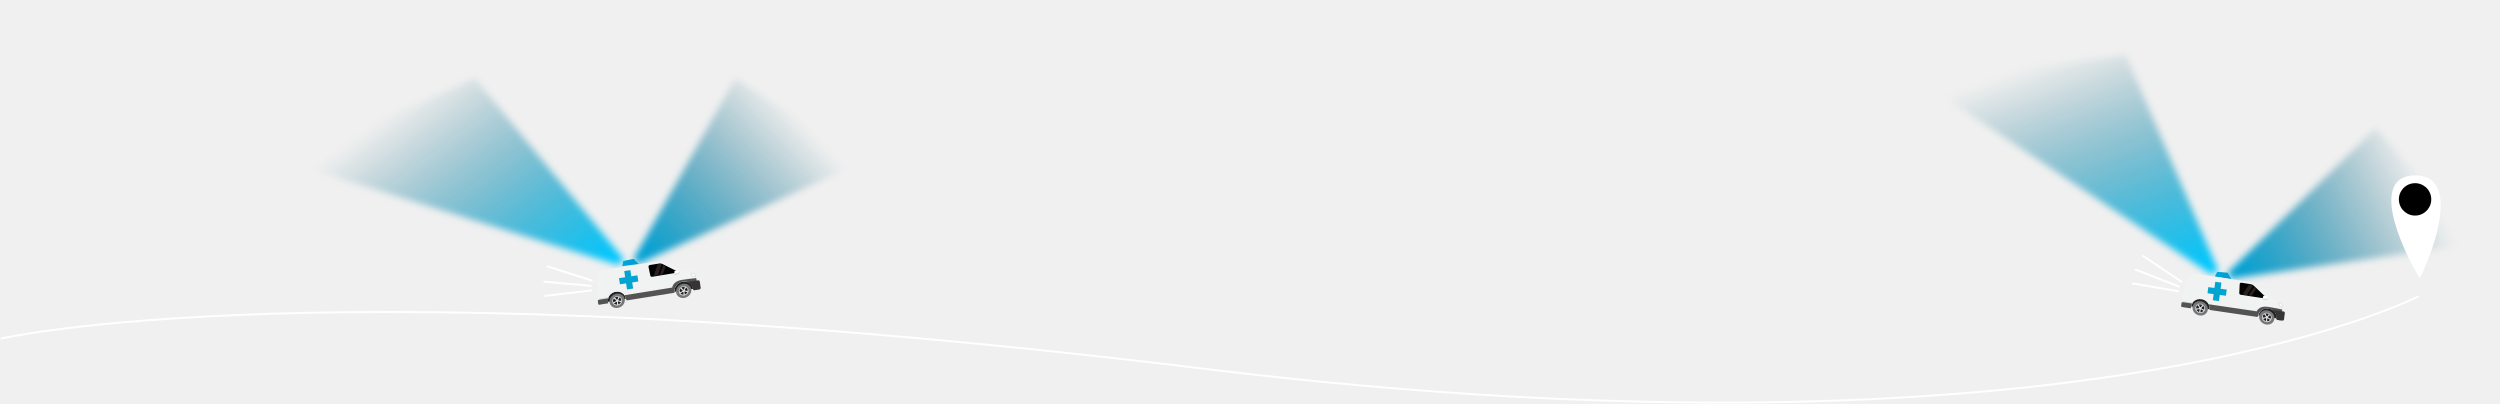
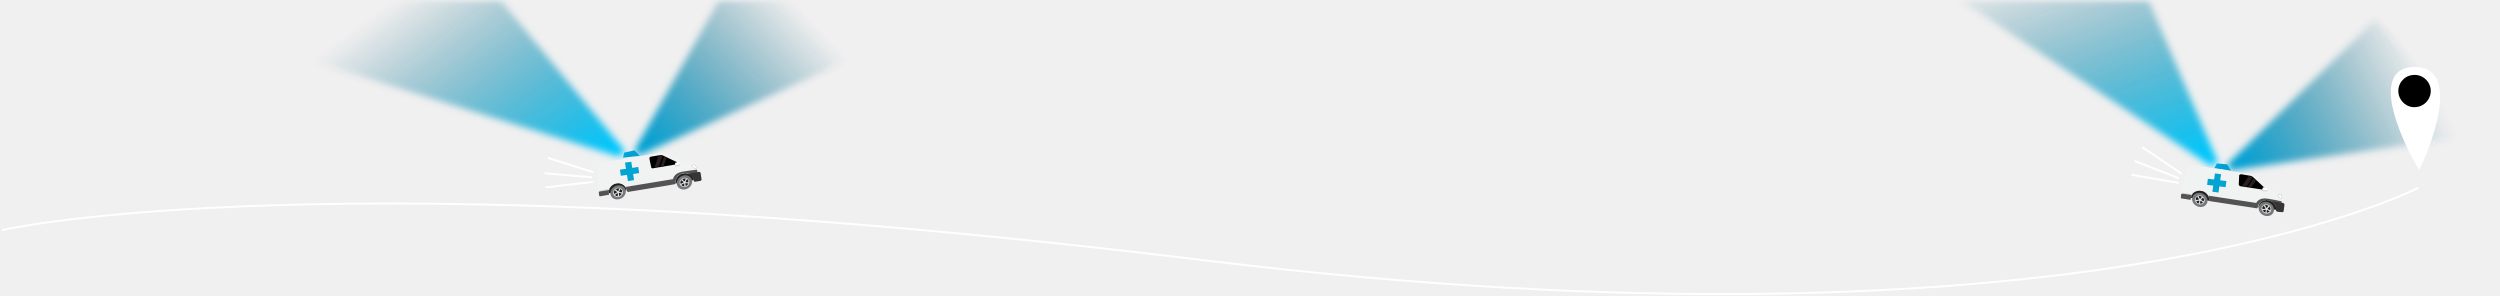
- <svg xmlns="http://www.w3.org/2000/svg" width="1269" height="205" viewBox="0 0 1269 205" fill="none">
-   <path d="M0.309 171.891C0.309 171.891 168.601 132.974 610.885 187.142C1053.17 241.311 1227.77 150.329 1227.77 150.329" stroke="white" />
-   <path d="M316.376 132.449L315.85 135.078L324.265 134.026L321.635 131.397L316.376 132.449Z" fill="#00A0D4" />
-   <g filter="url(#filter0_f_114_3992)">
-     <path d="M373.214 39.89L321.635 131.397L323.739 134.026L438.911 81.62L373.214 39.89Z" fill="url(#paint0_linear_114_3992)" />
-   </g>
-   <g filter="url(#filter1_f_114_3992)">
-     <path d="M241.037 39.89L316.902 131.908L313.808 134.552L144.406 81.853L241.037 39.89Z" fill="url(#paint1_linear_114_3992)" />
-   </g>
-   <path d="M313.409 147.989L311.842 148.247C310.288 148.764 309.106 150.001 308.667 151.479C308.602 151.7 308.553 151.926 308.522 152.155C308.521 152.157 308.521 152.159 308.521 152.161C308.511 152.233 308.503 152.305 308.497 152.378C308.497 152.383 308.496 152.389 308.496 152.395C308.49 152.462 308.487 152.531 308.484 152.599C308.484 152.609 308.483 152.62 308.483 152.63C308.481 152.694 308.481 152.758 308.483 152.823C308.483 152.837 308.482 152.852 308.483 152.866C308.484 152.928 308.488 152.99 308.492 153.052C308.494 153.069 308.494 153.086 308.495 153.103C308.498 153.139 308.503 153.175 308.507 153.21L317.919 151.663C317.559 149.5 315.639 147.982 313.409 147.989Z" fill="#231F20" />
-   <path d="M351.816 146.51C351.812 146.491 351.809 146.473 351.805 146.455C351.794 146.397 351.781 146.34 351.768 146.283C351.765 146.272 351.763 146.262 351.76 146.251C351.744 146.186 351.726 146.121 351.707 146.058C351.702 146.04 351.696 146.023 351.691 146.006C351.675 145.956 351.658 145.905 351.641 145.855C351.635 145.839 351.63 145.824 351.624 145.809C351.602 145.748 351.578 145.687 351.553 145.627C351.547 145.612 351.54 145.597 351.533 145.581C351.513 145.535 351.492 145.489 351.47 145.443C351.461 145.425 351.453 145.407 351.444 145.389C351.416 145.332 351.387 145.276 351.357 145.222C351.35 145.208 351.342 145.195 351.334 145.182C351.31 145.138 351.284 145.095 351.258 145.053C351.246 145.033 351.234 145.014 351.222 144.994C351.195 144.952 351.167 144.909 351.139 144.868C351.126 144.85 351.113 144.831 351.101 144.813C351.071 144.771 351.04 144.729 351.008 144.688C350.993 144.667 350.977 144.647 350.96 144.626C350.935 144.594 350.909 144.563 350.883 144.532C350.867 144.513 350.852 144.495 350.837 144.476C350.799 144.434 350.761 144.392 350.722 144.35C350.702 144.329 350.682 144.308 350.662 144.287C350.637 144.263 350.613 144.238 350.588 144.214C350.567 144.193 350.545 144.172 350.523 144.152C350.484 144.115 350.444 144.078 350.403 144.043C350.378 144.021 350.353 144.001 350.328 143.98C350.305 143.961 350.282 143.942 350.259 143.923C350.232 143.902 350.205 143.88 350.178 143.86C350.155 143.842 350.131 143.824 350.107 143.807C350.059 143.772 350.011 143.738 349.962 143.705C349.941 143.691 349.92 143.677 349.899 143.663C349.867 143.643 349.835 143.622 349.803 143.603C349.783 143.591 349.763 143.579 349.743 143.567C349.684 143.532 349.624 143.498 349.563 143.465C349.545 143.456 349.528 143.446 349.51 143.437C349.474 143.418 349.439 143.401 349.402 143.383C349.384 143.374 349.365 143.365 349.346 143.356C349.265 143.318 349.183 143.283 349.099 143.249C349.098 143.249 349.097 143.248 349.096 143.248C349.057 143.232 349.018 143.218 348.979 143.203C348.96 143.196 348.941 143.189 348.921 143.183C348.882 143.169 348.842 143.155 348.803 143.142C348.335 142.991 347.835 142.911 347.319 142.913L345.752 143.171C343.618 143.881 342.185 145.95 342.417 148.135L351.829 146.587C351.824 146.561 351.82 146.535 351.816 146.51Z" fill="#231F20" />
-   <path d="M350.425 137.226L345.8 136.828L337.167 132.894C336.212 132.459 335.125 132.321 334.054 132.499L305.918 137.171C304.295 137.441 303.082 138.81 303.094 140.361L303.158 149.251L303.55 152.31C303.282 152.354 303.092 152.595 303.126 152.847L303.319 154.277C303.353 154.529 303.597 154.697 303.865 154.653L308.353 153.908L308.347 153.86L308.386 153.853C308.336 153.671 308.295 153.483 308.269 153.29C307.941 150.845 309.784 148.506 312.378 148.075C314.972 147.644 317.35 149.283 317.679 151.727C317.679 151.729 317.679 151.731 317.68 151.733C317.721 152.043 318.015 152.254 318.344 152.2L341.936 148.282C342.261 148.228 342.484 147.935 342.442 147.629C342.441 147.625 342.44 147.62 342.44 147.615C342.111 145.171 343.954 142.831 346.548 142.401C349.142 141.97 351.52 143.608 351.849 146.053C351.849 146.057 351.85 146.062 351.851 146.067C351.891 146.373 352.181 146.58 352.505 146.527L354.178 146.249L353.32 139.871C353.128 138.44 351.941 137.356 350.425 137.226Z" fill="#F1F2F2" />
-   <path d="M329.179 135.498L330.113 139.913C330.199 140.318 330.6 140.575 331.033 140.503L342.792 138.535C343.399 138.433 343.56 137.658 343.029 137.392L336.3 134.025C335.798 133.754 335.206 133.658 334.621 133.753L329.894 134.52C329.413 134.598 329.084 135.048 329.179 135.498Z" fill="#010101" />
-   <path d="M304.19 154.652L308.696 153.896L308.689 153.847L308.729 153.841C308.678 153.656 308.638 153.466 308.612 153.27C308.501 152.438 308.636 151.618 308.963 150.879L303.806 151.745L303.874 152.276C303.605 152.321 303.415 152.565 303.449 152.821L303.642 154.27C303.676 154.526 303.921 154.697 304.19 154.652Z" fill="#D1D3D4" />
-   <path d="M313.545 154.698C312.387 154.895 311.33 154.158 311.184 153.051C311.039 151.945 311.859 150.888 313.018 150.691C314.176 150.494 315.233 151.231 315.378 152.338C315.524 153.444 314.703 154.501 313.545 154.698Z" fill="#231F20" />
-   <path d="M314.027 152.595C314.027 152.579 314.026 152.563 314.024 152.547C314.005 152.396 313.932 152.267 313.825 152.174L314.595 150.896C314.387 150.769 314.153 150.677 313.903 150.628L313.437 152.017C313.377 152.013 313.315 152.015 313.252 152.027C313.17 152.042 313.093 152.07 313.023 152.108L312.135 150.974C311.909 151.118 311.71 151.296 311.546 151.499L312.713 152.417C312.651 152.533 312.623 152.665 312.64 152.799C312.642 152.814 312.645 152.828 312.647 152.842L311.158 153.509C311.241 153.742 311.368 153.951 311.528 154.131L312.849 153.182C312.942 153.259 313.059 153.309 313.188 153.326L313.161 154.81C313.286 154.808 313.412 154.796 313.541 154.772C313.674 154.748 313.804 154.713 313.929 154.668L313.611 153.254C313.735 153.194 313.839 153.103 313.912 152.994L315.326 153.409C315.429 153.184 315.494 152.944 315.514 152.697L314.027 152.595Z" fill="#E6E7E8" />
-   <path d="M313.392 152.32C313.401 152.389 313.347 152.457 313.273 152.47C313.198 152.484 313.131 152.439 313.122 152.369C313.114 152.3 313.167 152.232 313.242 152.219C313.316 152.205 313.384 152.25 313.392 152.32Z" fill="#D1D3D4" />
-   <path d="M313.492 152.984C313.5 153.053 313.446 153.121 313.372 153.135C313.298 153.148 313.23 153.103 313.222 153.034C313.213 152.964 313.267 152.897 313.341 152.883C313.416 152.869 313.483 152.915 313.492 152.984Z" fill="#D1D3D4" />
-   <path d="M313.655 152.752C313.73 152.738 313.783 152.671 313.775 152.602C313.766 152.532 313.699 152.487 313.624 152.501C313.549 152.514 313.496 152.581 313.504 152.651C313.513 152.72 313.581 152.765 313.655 152.752Z" fill="#D1D3D4" />
-   <path d="M312.991 152.851C312.916 152.865 312.848 152.82 312.84 152.75C312.831 152.681 312.885 152.614 312.959 152.6C313.034 152.587 313.101 152.632 313.11 152.701C313.119 152.771 313.065 152.838 312.991 152.851Z" fill="#D1D3D4" />
-   <path d="M312.845 149.108C310.71 149.504 309.174 151.43 309.415 153.41C309.656 155.391 311.582 156.676 313.717 156.28C315.852 155.885 317.388 153.959 317.147 151.978C316.906 149.998 314.98 148.713 312.845 149.108ZM313.539 154.813C312.277 155.047 311.139 154.288 310.997 153.117C310.855 151.947 311.762 150.809 313.023 150.576C314.285 150.342 315.423 151.101 315.565 152.271C315.707 153.441 314.8 154.579 313.539 154.813Z" fill="#75787A" />
-   <path d="M312.971 150.336C311.608 150.568 310.641 151.812 310.813 153.114C310.984 154.417 312.228 155.285 313.591 155.053C314.954 154.821 315.921 153.577 315.749 152.274C315.578 150.972 314.334 150.104 312.971 150.336ZM313.545 154.698C312.387 154.895 311.33 154.158 311.184 153.051C311.039 151.945 311.859 150.888 313.018 150.691C314.176 150.494 315.233 151.231 315.378 152.338C315.524 153.444 314.703 154.501 313.545 154.698Z" fill="#D1D3D4" />
-   <path d="M347.296 149.645C346.138 149.842 345.081 149.105 344.936 147.999C344.79 146.892 345.611 145.835 346.769 145.638C347.927 145.441 348.984 146.178 349.13 147.285C349.275 148.391 348.454 149.448 347.296 149.645Z" fill="#231F20" />
-   <path d="M347.779 147.543C347.778 147.527 347.778 147.511 347.776 147.495C347.757 147.343 347.684 147.215 347.577 147.121L348.347 145.843C348.139 145.716 347.905 145.625 347.655 145.575L347.189 146.964C347.129 146.96 347.067 146.963 347.004 146.974C346.921 146.989 346.844 147.017 346.774 147.055L345.886 145.921C345.66 146.065 345.461 146.243 345.297 146.446L346.464 147.364C346.403 147.481 346.375 147.613 346.391 147.746C346.393 147.761 346.396 147.775 346.399 147.789L344.91 148.456C344.993 148.689 345.119 148.899 345.279 149.078L346.601 148.129C346.694 148.206 346.811 148.257 346.94 148.273L346.913 149.758C347.037 149.755 347.164 149.743 347.292 149.72C347.426 149.695 347.555 149.66 347.68 149.616L347.363 148.202C347.487 148.142 347.591 148.05 347.664 147.942L349.077 148.356C349.181 148.131 349.246 147.891 349.265 147.644L347.779 147.543Z" fill="#E6E7E8" />
-   <path d="M347.024 147.418C347.099 147.404 347.152 147.336 347.144 147.267C347.135 147.197 347.068 147.152 346.993 147.166C346.919 147.18 346.865 147.247 346.874 147.317C346.882 147.386 346.949 147.431 347.024 147.418Z" fill="#D1D3D4" />
-   <path d="M347.243 147.931C347.252 148.001 347.198 148.068 347.123 148.082C347.049 148.096 346.982 148.05 346.973 147.981C346.965 147.911 347.018 147.844 347.093 147.83C347.167 147.817 347.235 147.862 347.243 147.931Z" fill="#D1D3D4" />
-   <path d="M347.406 147.699C347.332 147.713 347.264 147.667 347.256 147.598C347.247 147.529 347.301 147.461 347.375 147.448C347.45 147.434 347.517 147.48 347.526 147.549C347.535 147.618 347.481 147.686 347.406 147.699Z" fill="#D1D3D4" />
-   <path d="M346.742 147.799C346.817 147.785 346.87 147.718 346.861 147.648C346.853 147.579 346.785 147.534 346.711 147.547C346.636 147.561 346.583 147.628 346.591 147.697C346.6 147.767 346.667 147.812 346.742 147.799Z" fill="#D1D3D4" />
-   <path d="M346.596 144.055C344.461 144.451 342.926 146.377 343.167 148.357C343.407 150.338 345.334 151.623 347.469 151.227C349.604 150.832 351.139 148.906 350.899 146.925C350.658 144.945 348.732 143.66 346.596 144.055ZM347.29 149.76C346.029 149.994 344.891 149.235 344.748 148.065C344.606 146.894 345.513 145.756 346.775 145.523C348.036 145.289 349.174 146.048 349.317 147.218C349.459 148.389 348.552 149.527 347.29 149.76Z" fill="#75787A" />
-   <path d="M346.722 145.283C345.359 145.515 344.393 146.759 344.564 148.062C344.736 149.364 345.98 150.232 347.343 150C348.706 149.768 349.672 148.524 349.501 147.221C349.33 145.919 348.086 145.051 346.722 145.283ZM347.296 149.645C346.138 149.842 345.081 149.105 344.936 147.999C344.79 146.892 345.611 145.835 346.769 145.638C347.927 145.441 348.984 146.178 349.13 147.285C349.275 148.391 348.454 149.448 347.296 149.645Z" fill="#D1D3D4" />
-   <path d="M316.873 149.881C317.375 150.461 317.717 151.176 317.828 151.98C317.828 151.982 317.828 151.984 317.829 151.986C317.87 152.29 318.163 152.498 318.491 152.445L341.986 148.666C342.309 148.614 342.53 148.327 342.488 148.027C342.487 148.023 342.487 148.018 342.486 148.014C342.154 145.618 343.986 143.33 346.569 142.915C349.152 142.499 351.524 144.11 351.856 146.507C351.857 146.511 351.857 146.516 351.858 146.52C351.898 146.82 352.188 147.025 352.511 146.973L354.177 146.705L353.409 141.163C351.681 141.329 348.797 141.639 345.98 142.092C341.549 142.805 341.212 145.965 341.212 145.965L323.545 148.807L316.873 149.881Z" fill="#545353" />
-   <path d="M352.484 147.336L355.014 146.928C355.424 146.862 355.711 146.485 355.656 146.087L355.213 142.897C355.158 142.498 354.781 142.228 354.371 142.294L348.751 143.2C350.349 143.731 351.578 145.094 351.821 146.848C351.822 146.85 351.822 146.852 351.822 146.854C351.866 147.17 352.158 147.388 352.484 147.336Z" fill="#363434" />
-   <path d="M303.877 152.209L303.883 152.25C303.615 152.293 303.428 152.538 303.464 152.797L303.668 154.264C303.704 154.523 303.95 154.699 304.218 154.656L308.701 153.937L308.694 153.888L308.734 153.881C308.681 153.694 308.639 153.501 308.612 153.303C308.522 152.659 308.576 152.024 308.749 151.428L303.877 152.209Z" fill="#545353" />
-   <path d="M343.716 139.351L342.516 139.554C342.364 139.58 342.232 139.468 342.242 139.32L342.342 137.778C342.35 137.665 342.439 137.569 342.555 137.549L343.458 137.396C344.21 137.269 344.878 137.603 344.949 138.142C345.02 138.682 344.468 139.223 343.716 139.351Z" fill="white" />
-   <path d="M343.646 138.775L342.452 138.976C342.389 138.987 342.329 138.973 342.281 138.943L342.257 139.324C342.247 139.469 342.378 139.58 342.529 139.554L343.723 139.354C344.471 139.228 345.021 138.693 344.95 138.16C344.937 138.06 344.902 137.966 344.85 137.882C344.729 138.302 344.253 138.673 343.646 138.775Z" fill="#D1D3D4" />
-   <path d="M353.175 140.391C353.069 139.633 352.704 138.966 352.17 138.474L350.512 138.742C350.512 138.742 351.232 140.763 352.903 140.67C353.009 140.664 353.112 140.657 353.21 140.648L353.175 140.391Z" fill="#D1D3D4" />
-   <path d="M352.881 140.387C351.827 140.436 351.192 139.477 350.928 138.96L352.065 138.777C352.499 139.214 352.786 139.779 352.881 140.387Z" fill="white" />
-   <path d="M335.909 134.144C335.524 133.994 335.097 133.949 334.673 134.019L333.823 134.159L331.809 140.017L334.019 139.641L335.909 134.144Z" fill="#28211F" />
-   <path d="M337.878 135.207L336.573 134.551L334.847 139.565L336.473 139.289L337.878 135.207Z" fill="#28211F" />
-   <line x1="277.609" y1="135.128" x2="300.749" y2="142.49" stroke="white" />
-   <line x1="275.926" y1="142.974" x2="300.114" y2="145.119" stroke="white" />
-   <line x1="276.382" y1="150.211" x2="300.501" y2="147.393" stroke="white" />
-   <rect x="316.856" y="137.602" width="3.145" height="9.434" transform="rotate(-8.64681 316.856 137.602)" fill="#02A4D1" />
-   <rect x="323.546" y="139.765" width="3.145" height="9.434" transform="rotate(81.3532 323.546 139.765)" fill="#02A4D1" />
-   <path d="M1125.46 137.964L1124.22 140.341L1132.59 141.687L1130.8 138.426L1125.46 137.964Z" fill="#00A0D4" />
-   <g filter="url(#filter2_f_114_3992)">
-     <path d="M1205.93 65.013L1130.8 138.426L1132.08 141.54L1257.32 123.462L1205.93 65.013Z" fill="url(#paint2_linear_114_3992)" />
-   </g>
-   <g filter="url(#filter3_f_114_3992)">
-     <path d="M1079.03 28.019L1126.11 137.593L1122.4 139.265L974.52 41.259L1079.03 28.019Z" fill="url(#paint3_linear_114_3992)" />
-   </g>
-   <path d="M1118.2 152.064L1116.63 151.828C1115.01 151.846 1113.56 152.671 1112.76 153.957C1112.64 154.148 1112.54 154.35 1112.45 154.561C1112.45 154.563 1112.45 154.565 1112.45 154.567C1112.42 154.633 1112.4 154.7 1112.37 154.768C1112.37 154.773 1112.37 154.778 1112.37 154.784C1112.34 154.847 1112.32 154.912 1112.3 154.977C1112.3 154.987 1112.3 154.996 1112.29 155.006C1112.28 155.067 1112.26 155.129 1112.24 155.191C1112.24 155.206 1112.24 155.219 1112.23 155.233C1112.22 155.293 1112.21 155.354 1112.2 155.415C1112.19 155.431 1112.19 155.448 1112.19 155.465C1112.18 155.5 1112.17 155.536 1112.17 155.572L1121.59 156.987C1121.8 154.796 1120.34 152.745 1118.2 152.064Z" fill="#231F20" />
-   <path d="M1155.58 161.526C1155.58 161.507 1155.58 161.489 1155.58 161.47C1155.58 161.411 1155.59 161.352 1155.59 161.294C1155.59 161.282 1155.59 161.271 1155.59 161.26C1155.59 161.193 1155.59 161.125 1155.59 161.058C1155.59 161.04 1155.59 161.022 1155.58 161.004C1155.58 160.95 1155.58 160.896 1155.57 160.843C1155.57 160.826 1155.57 160.809 1155.57 160.793C1155.56 160.727 1155.56 160.662 1155.55 160.597C1155.55 160.58 1155.54 160.563 1155.54 160.546C1155.53 160.495 1155.52 160.445 1155.52 160.394C1155.51 160.374 1155.51 160.354 1155.5 160.334C1155.49 160.271 1155.48 160.208 1155.46 160.146C1155.46 160.131 1155.46 160.116 1155.45 160.101C1155.44 160.052 1155.43 160.002 1155.41 159.954C1155.4 159.931 1155.4 159.909 1155.39 159.886C1155.38 159.837 1155.36 159.788 1155.34 159.739C1155.34 159.717 1155.33 159.696 1155.32 159.674C1155.3 159.625 1155.28 159.575 1155.26 159.526C1155.25 159.501 1155.24 159.476 1155.23 159.452C1155.22 159.413 1155.2 159.375 1155.18 159.337C1155.17 159.314 1155.16 159.292 1155.15 159.269C1155.13 159.217 1155.1 159.165 1155.08 159.113C1155.06 159.086 1155.05 159.06 1155.03 159.034C1155.02 159.003 1155 158.972 1154.98 158.941C1154.97 158.914 1154.95 158.887 1154.93 158.86C1154.91 158.813 1154.88 158.765 1154.85 158.718C1154.83 158.69 1154.81 158.663 1154.79 158.635C1154.77 158.61 1154.76 158.584 1154.74 158.559C1154.72 158.53 1154.7 158.502 1154.68 158.473C1154.66 158.449 1154.64 158.425 1154.62 158.401C1154.59 158.353 1154.55 158.305 1154.51 158.258C1154.49 158.238 1154.48 158.218 1154.46 158.198C1154.43 158.169 1154.41 158.139 1154.38 158.111C1154.37 158.093 1154.35 158.075 1154.33 158.058C1154.29 158.006 1154.24 157.954 1154.19 157.904C1154.17 157.889 1154.16 157.875 1154.14 157.861C1154.11 157.832 1154.08 157.804 1154.05 157.776C1154.04 157.761 1154.02 157.747 1154.01 157.733C1153.94 157.671 1153.87 157.611 1153.8 157.554C1153.8 157.553 1153.8 157.552 1153.79 157.551C1153.76 157.525 1153.73 157.498 1153.69 157.472C1153.68 157.46 1153.66 157.447 1153.64 157.435C1153.61 157.409 1153.57 157.384 1153.54 157.359C1153.13 157.07 1152.67 156.839 1152.17 156.681L1150.6 156.446C1148.38 156.471 1146.48 158.018 1146.14 160.19L1155.57 161.605C1155.57 161.578 1155.57 161.552 1155.58 161.526Z" fill="#231F20" />
-   <path d="M1156.66 152.796L1152.32 150.971L1145.02 144.495C1144.21 143.779 1143.21 143.307 1142.13 143.144L1113.96 138.868C1112.33 138.621 1110.82 139.561 1110.45 141.056L1108.28 149.628L1107.89 152.693C1107.62 152.652 1107.38 152.825 1107.35 153.078L1107.17 154.513C1107.14 154.766 1107.33 155.005 1107.6 155.045L1112.1 155.728L1112.1 155.68L1112.14 155.686C1112.14 155.495 1112.15 155.302 1112.17 155.108C1112.47 152.653 1114.82 150.977 1117.42 151.372C1120.02 151.766 1121.89 154.083 1121.59 156.538C1121.59 156.54 1121.59 156.542 1121.59 156.544C1121.55 156.855 1121.78 157.149 1122.11 157.199L1145.74 160.785C1146.06 160.835 1146.35 160.622 1146.39 160.315C1146.39 160.31 1146.39 160.306 1146.39 160.301C1146.69 157.847 1149.04 156.171 1151.64 156.565C1154.24 156.96 1156.11 159.277 1155.81 161.731C1155.81 161.736 1155.81 161.741 1155.81 161.745C1155.77 162.052 1156 162.343 1156.32 162.392L1158 162.646L1158.77 156.243C1158.95 154.806 1158.08 153.393 1156.66 152.796Z" fill="#F1F2F2" />
-   <path d="M1136.87 144.231L1136.66 148.771C1136.64 149.187 1136.96 149.561 1137.4 149.627L1149.17 151.428C1149.78 151.521 1150.13 150.825 1149.68 150.403L1144.07 145.051C1143.65 144.633 1143.11 144.354 1142.52 144.262L1137.8 143.515C1137.31 143.439 1136.89 143.769 1136.87 144.231Z" fill="#010101" />
-   <path d="M1107.6 155.797L1112.11 156.489L1112.12 156.44L1112.16 156.446C1112.16 156.252 1112.16 156.057 1112.19 155.86C1112.29 155.025 1112.62 154.28 1113.12 153.672L1107.96 152.88L1107.89 153.412C1107.62 153.371 1107.38 153.545 1107.35 153.802L1107.17 155.257C1107.14 155.514 1107.33 155.755 1107.6 155.797Z" fill="#D1D3D4" />
-   <path d="M1116.58 158.544C1115.42 158.364 1114.59 157.318 1114.72 156.208C1114.85 155.098 1115.9 154.344 1117.06 154.524C1118.22 154.704 1119.05 155.75 1118.92 156.861C1118.79 157.971 1117.74 158.725 1116.58 158.544Z" fill="#231F20" />
-   <path d="M1117.55 156.694C1117.56 156.678 1117.56 156.662 1117.56 156.646C1117.58 156.495 1117.54 156.346 1117.46 156.22L1118.49 155.255C1118.32 155.062 1118.11 154.895 1117.89 154.761L1117.12 155.936C1117.06 155.912 1117 155.893 1116.94 155.882C1116.86 155.868 1116.78 155.869 1116.7 155.882L1116.11 154.488C1115.86 154.55 1115.63 154.653 1115.43 154.791L1116.33 156.072C1116.25 156.163 1116.19 156.28 1116.18 156.414C1116.17 156.429 1116.17 156.444 1116.17 156.458L1114.59 156.589C1114.62 156.841 1114.69 157.086 1114.8 157.313L1116.29 156.854C1116.36 156.96 1116.46 157.048 1116.58 157.108L1116.21 158.525C1116.33 158.565 1116.46 158.597 1116.59 158.618C1116.72 158.641 1116.85 158.651 1116.98 158.651L1117 157.184C1117.14 157.169 1117.26 157.117 1117.35 157.038L1118.61 157.92C1118.76 157.739 1118.88 157.53 1118.95 157.3L1117.55 156.694Z" fill="#E6E7E8" />
-   <path d="M1117.03 156.215C1117.02 156.284 1116.95 156.33 1116.88 156.318C1116.81 156.305 1116.75 156.238 1116.76 156.169C1116.77 156.099 1116.83 156.053 1116.91 156.066C1116.98 156.078 1117.04 156.145 1117.03 156.215Z" fill="#D1D3D4" />
-   <path d="M1116.94 156.88C1116.93 156.95 1116.86 156.996 1116.79 156.983C1116.72 156.971 1116.66 156.904 1116.67 156.834C1116.68 156.765 1116.74 156.719 1116.82 156.731C1116.89 156.744 1116.95 156.811 1116.94 156.88Z" fill="#D1D3D4" />
-   <path d="M1117.17 156.695C1117.24 156.708 1117.31 156.661 1117.32 156.592C1117.32 156.522 1117.27 156.456 1117.2 156.443C1117.12 156.431 1117.05 156.477 1117.05 156.546C1117.04 156.616 1117.09 156.683 1117.17 156.695Z" fill="#D1D3D4" />
-   <path d="M1116.5 156.605C1116.43 156.592 1116.37 156.526 1116.38 156.456C1116.39 156.387 1116.46 156.341 1116.53 156.353C1116.6 156.366 1116.66 156.432 1116.65 156.502C1116.64 156.571 1116.58 156.618 1116.5 156.605Z" fill="#D1D3D4" />
-   <path d="M1117.21 152.939C1115.07 152.572 1113.17 153.885 1112.95 155.871C1112.73 157.856 1114.29 159.763 1116.43 160.129C1118.57 160.496 1120.47 159.183 1120.69 157.198C1120.9 155.212 1119.35 153.306 1117.21 152.939ZM1116.59 158.658C1115.33 158.442 1114.41 157.315 1114.53 156.142C1114.66 154.969 1115.79 154.194 1117.05 154.41C1118.31 154.627 1119.23 155.753 1119.1 156.926C1118.98 158.099 1117.85 158.875 1116.59 158.658Z" fill="#75787A" />
-   <path d="M1117.1 154.168C1115.74 153.956 1114.5 154.843 1114.35 156.15C1114.19 157.457 1115.17 158.688 1116.54 158.9C1117.9 159.112 1119.13 158.225 1119.29 156.918C1119.44 155.612 1118.46 154.38 1117.1 154.168ZM1116.58 158.544C1115.42 158.364 1114.59 157.318 1114.72 156.208C1114.85 155.098 1115.9 154.344 1117.06 154.524C1118.22 154.704 1119.05 155.75 1118.92 156.861C1118.79 157.971 1117.74 158.725 1116.58 158.544Z" fill="#D1D3D4" />
-   <path d="M1150.4 163.14C1149.24 162.96 1148.41 161.913 1148.54 160.803C1148.67 159.693 1149.72 158.939 1150.87 159.119C1152.03 159.3 1152.87 160.346 1152.73 161.456C1152.6 162.566 1151.56 163.32 1150.4 163.14Z" fill="#231F20" />
-   <path d="M1151.37 161.289C1151.37 161.274 1151.38 161.258 1151.38 161.242C1151.39 161.09 1151.35 160.941 1151.27 160.815L1152.3 159.851C1152.13 159.658 1151.93 159.49 1151.7 159.356L1150.94 160.532C1150.88 160.507 1150.82 160.488 1150.76 160.478C1150.67 160.464 1150.59 160.465 1150.52 160.477L1149.93 159.084C1149.68 159.145 1149.45 159.248 1149.24 159.387L1150.15 160.668C1150.06 160.759 1150.01 160.876 1149.99 161.01C1149.99 161.024 1149.99 161.039 1149.99 161.054L1148.41 161.184C1148.43 161.437 1148.51 161.681 1148.62 161.909L1150.11 161.449C1150.18 161.555 1150.28 161.644 1150.4 161.703L1150.03 163.12C1150.15 163.16 1150.27 163.192 1150.4 163.214C1150.54 163.236 1150.67 163.246 1150.8 163.247L1150.82 161.78C1150.95 161.765 1151.07 161.713 1151.17 161.633L1152.43 162.515C1152.58 162.334 1152.7 162.126 1152.77 161.895L1151.37 161.289Z" fill="#E6E7E8" />
-   <path d="M1150.7 160.913C1150.77 160.926 1150.84 160.88 1150.85 160.81C1150.85 160.741 1150.8 160.674 1150.72 160.661C1150.65 160.649 1150.58 160.695 1150.58 160.764C1150.57 160.834 1150.62 160.901 1150.7 160.913Z" fill="#D1D3D4" />
-   <path d="M1150.76 161.476C1150.75 161.546 1150.68 161.592 1150.61 161.579C1150.53 161.566 1150.48 161.499 1150.48 161.43C1150.49 161.36 1150.56 161.314 1150.63 161.327C1150.71 161.34 1150.76 161.406 1150.76 161.476Z" fill="#D1D3D4" />
-   <path d="M1150.98 161.291C1150.91 161.278 1150.86 161.212 1150.86 161.142C1150.87 161.073 1150.94 161.026 1151.01 161.039C1151.09 161.051 1151.14 161.118 1151.13 161.187C1151.13 161.257 1151.06 161.303 1150.98 161.291Z" fill="#D1D3D4" />
-   <path d="M1150.32 161.2C1150.39 161.213 1150.46 161.167 1150.47 161.097C1150.48 161.028 1150.42 160.961 1150.35 160.948C1150.27 160.936 1150.21 160.982 1150.2 161.052C1150.19 161.121 1150.24 161.188 1150.32 161.2Z" fill="#D1D3D4" />
-   <path d="M1151.03 157.534C1148.89 157.168 1146.98 158.48 1146.77 160.466C1146.55 162.452 1148.11 164.358 1150.25 164.725C1152.38 165.091 1154.29 163.779 1154.5 161.793C1154.72 159.808 1153.16 157.901 1151.03 157.534ZM1150.41 163.254C1149.14 163.037 1148.22 161.911 1148.35 160.738C1148.48 159.565 1149.6 158.789 1150.87 159.006C1152.13 159.222 1153.05 160.349 1152.92 161.522C1152.79 162.695 1151.67 163.47 1150.41 163.254Z" fill="#75787A" />
-   <path d="M1150.92 158.763C1149.55 158.551 1148.32 159.439 1148.17 160.745C1148.01 162.052 1148.99 163.284 1150.35 163.496C1151.72 163.708 1152.95 162.821 1153.11 161.514C1153.26 160.207 1152.28 158.976 1150.92 158.763ZM1150.4 163.14C1149.24 162.96 1148.41 161.914 1148.54 160.803C1148.67 159.693 1149.72 158.939 1150.87 159.12C1152.03 159.3 1152.87 160.346 1152.73 161.456C1152.6 162.566 1151.56 163.32 1150.4 163.14Z" fill="#D1D3D4" />
-   <path d="M1121.12 154.438C1121.45 155.148 1121.59 155.939 1121.49 156.745C1121.49 156.747 1121.49 156.749 1121.49 156.751C1121.45 157.056 1121.68 157.344 1122.01 157.392L1145.55 160.85C1145.87 160.897 1146.16 160.689 1146.19 160.388C1146.19 160.383 1146.19 160.379 1146.19 160.374C1146.49 157.97 1148.84 156.323 1151.43 156.703C1154.02 157.083 1155.88 159.349 1155.58 161.753C1155.58 161.758 1155.58 161.762 1155.58 161.767C1155.54 162.067 1155.76 162.351 1156.09 162.399L1157.76 162.644L1158.45 157.084C1156.75 156.722 1153.9 156.149 1151.08 155.735C1146.64 155.083 1145.5 158.02 1145.5 158.02L1127.8 155.42L1121.12 154.438Z" fill="#545353" />
-   <path d="M1156 162.37L1158.54 162.742C1158.95 162.802 1159.32 162.526 1159.37 162.126L1159.77 158.927C1159.82 158.527 1159.53 158.153 1159.12 158.093L1153.49 157.268C1154.89 158.261 1155.71 159.942 1155.49 161.701C1155.49 161.703 1155.49 161.705 1155.49 161.707C1155.45 162.025 1155.68 162.322 1156 162.37Z" fill="#363434" />
-   <path d="M1107.91 153.386L1107.9 153.427C1107.64 153.388 1107.39 153.567 1107.36 153.827L1107.17 155.3C1107.14 155.559 1107.33 155.802 1107.6 155.841L1112.09 156.497L1112.1 156.448L1112.14 156.454C1112.13 156.257 1112.14 156.06 1112.17 155.86C1112.25 155.214 1112.47 154.62 1112.79 154.098L1107.91 153.386Z" fill="#545353" />
-   <path d="M1149.8 152.25L1148.6 152.064C1148.45 152.04 1148.35 151.89 1148.4 151.752L1148.87 150.3C1148.91 150.194 1149.02 150.131 1149.13 150.149L1150.04 150.289C1150.79 150.405 1151.35 150.939 1151.28 151.481C1151.22 152.022 1150.56 152.367 1149.8 152.25Z" fill="white" />
-   <path d="M1149.87 151.672L1148.67 151.488C1148.61 151.478 1148.55 151.446 1148.52 151.402L1148.4 151.76C1148.35 151.897 1148.45 152.045 1148.6 152.068L1149.8 152.252C1150.55 152.368 1151.21 152.027 1151.27 151.492C1151.28 151.391 1151.27 151.29 1151.24 151.193C1151.02 151.559 1150.47 151.765 1149.87 151.672Z" fill="#D1D3D4" />
-   <path d="M1158.58 155.917C1158.67 155.157 1158.49 154.406 1158.11 153.772L1156.45 153.529C1156.45 153.529 1156.62 155.689 1158.24 156.104C1158.35 156.13 1158.45 156.154 1158.54 156.175L1158.58 155.917Z" fill="#D1D3D4" />
-   <path d="M1158.29 155.824C1157.27 155.554 1156.91 154.44 1156.79 153.864L1157.93 154.031C1158.23 154.582 1158.36 155.212 1158.29 155.824Z" fill="white" />
-   <path d="M1143.64 145.136C1143.3 144.87 1142.9 144.69 1142.48 144.622L1141.63 144.486L1138.26 149.473L1140.48 149.817L1143.64 145.136Z" fill="#28211F" />
-   <path d="M1145.26 146.69L1144.17 145.643L1141.29 149.911L1142.92 150.164L1145.26 146.69Z" fill="#28211F" />
-   <line x1="1087.49" y1="129.686" x2="1107.64" y2="143.231" stroke="white" />
-   <line x1="1083.68" y1="136.747" x2="1106.3" y2="145.577" stroke="white" />
-   <line x1="1082.09" y1="143.823" x2="1106.03" y2="147.868" stroke="white" />
-   <rect x="1124.47" y="143.045" width="3.145" height="9.434" transform="rotate(7.60642 1124.47 143.045)" fill="#02A4D1" />
-   <rect x="1130.29" y="146.995" width="3.145" height="9.434" transform="rotate(97.6064 1130.29 146.995)" fill="#02A4D1" />
-   <path d="M1228.22 140.228C1218.32 123.459 1203.97 89.839 1225.71 89.512C1247.44 89.185 1236.44 123.186 1228.22 140.228Z" fill="white" stroke="white" />
-   <circle cx="1225.89" cy="101.204" r="8.222" transform="rotate(-5.92532 1225.89 101.204)" fill="black" />
+ <svg xmlns="http://www.w3.org/2000/svg" version="1.2" viewBox="0 0 1270 150" width="1270" height="150">
  <defs>
-     <filter id="filter0_f_114_3992" x="317.635" y="35.89" width="125.276" height="102.136" filterUnits="userSpaceOnUse" color-interpolation-filters="sRGB">
-       <feFlood flood-opacity="0" result="BackgroundImageFix" />
-       <feBlend mode="normal" in="SourceGraphic" in2="BackgroundImageFix" result="shape" />
-       <feGaussianBlur stdDeviation="2" result="effect1_foregroundBlur_114_3992" />
+     <filter x="-50%" y="-50%" width="200%" height="200%" id="f1">
+       <feGaussianBlur stdDeviation="2" />
    </filter>
-     <filter id="filter1_f_114_3992" x="140.406" y="35.89" width="180.496" height="102.662" filterUnits="userSpaceOnUse" color-interpolation-filters="sRGB">
-       <feFlood flood-opacity="0" result="BackgroundImageFix" />
-       <feBlend mode="normal" in="SourceGraphic" in2="BackgroundImageFix" result="shape" />
-       <feGaussianBlur stdDeviation="2" result="effect1_foregroundBlur_114_3992" />
-     </filter>
-     <filter id="filter2_f_114_3992" x="1126.8" y="61.013" width="134.521" height="84.527" filterUnits="userSpaceOnUse" color-interpolation-filters="sRGB">
-       <feFlood flood-opacity="0" result="BackgroundImageFix" />
-       <feBlend mode="normal" in="SourceGraphic" in2="BackgroundImageFix" result="shape" />
-       <feGaussianBlur stdDeviation="2" result="effect1_foregroundBlur_114_3992" />
-     </filter>
-     <filter id="filter3_f_114_3992" x="970.52" y="24.019" width="159.592" height="119.246" filterUnits="userSpaceOnUse" color-interpolation-filters="sRGB">
-       <feFlood flood-opacity="0" result="BackgroundImageFix" />
-       <feBlend mode="normal" in="SourceGraphic" in2="BackgroundImageFix" result="shape" />
-       <feGaussianBlur stdDeviation="2" result="effect1_foregroundBlur_114_3992" />
-     </filter>
-     <linearGradient id="paint0_linear_114_3992" x1="322.179" y1="133.501" x2="407.987" y2="54.183" gradientUnits="userSpaceOnUse">
-       <stop offset="0.046" stop-color="#00A1D4" />
-       <stop offset="0.952" stop-color="#00546E" stop-opacity="0" />
+     <linearGradient id="g1" x2="1" gradientUnits="userSpaceOnUse" gradientTransform="matrix(85.808,-79.317,49.669,53.734,322.87,78.527)">
+       <stop offset=".046" stop-color="#00a1d4" stop-opacity="1" />
+       <stop offset=".952" stop-color="#00546e" stop-opacity="0" />
    </linearGradient>
-     <linearGradient id="paint1_linear_114_3992" x1="316.103" y1="134.024" x2="233.341" y2="22.127" gradientUnits="userSpaceOnUse">
-       <stop offset="0.046" stop-color="#03C7FD" />
-       <stop offset="0.952" stop-color="#00546E" stop-opacity="0" />
+     <linearGradient id="g2" x2="1" gradientUnits="userSpaceOnUse" gradientTransform="matrix(-82.762,-111.897,85.166,-62.991,316.794,79.05)">
+       <stop offset=".046" stop-color="#03c7fd" stop-opacity="1" />
+       <stop offset=".952" stop-color="#00546e" stop-opacity="0" />
    </linearGradient>
-     <linearGradient id="paint2_linear_114_3992" x1="1130.73" y1="140.598" x2="1235.31" y2="88.467" gradientUnits="userSpaceOnUse">
-       <stop offset="0.046" stop-color="#00A1D4" />
-       <stop offset="0.952" stop-color="#00546E" stop-opacity="0" />
+     <linearGradient id="g3" x2="1" gradientUnits="userSpaceOnUse" gradientTransform="matrix(104.58,-52.131,32.644,65.487,1131.42,85.625)">
+       <stop offset=".046" stop-color="#00a1d4" stop-opacity="1" />
+       <stop offset=".952" stop-color="#00546e" stop-opacity="0" />
    </linearGradient>
-     <linearGradient id="paint3_linear_114_3992" x1="1124.75" y1="139.4" x2="1076.62" y2="8.811" gradientUnits="userSpaceOnUse">
-       <stop offset="0.046" stop-color="#03C7FD" />
-       <stop offset="0.952" stop-color="#00546E" stop-opacity="0" />
+     <linearGradient id="g4" x2="1" gradientUnits="userSpaceOnUse" gradientTransform="matrix(-48.13,-130.588,99.399,-36.635,1125.44,84.426)">
+       <stop offset=".046" stop-color="#03c7fd" stop-opacity="1" />
+       <stop offset=".952" stop-color="#00546e" stop-opacity="0" />
    </linearGradient>
  </defs>
+   <style>
+ 		.s0 { fill: none;stroke: #ffffff } 
+ 		.s1 { fill: #00a0d4 } 
+ 		.s2 { filter: url(#f1);fill: url(#g1) } 
+ 		.s3 { filter: url(#f1);fill: url(#g2) } 
+ 		.s4 { fill: #231f20 } 
+ 		.s5 { fill: #f1f2f2 } 
+ 		.s6 { fill: #010101 } 
+ 		.s7 { fill: #d1d3d4 } 
+ 		.s8 { fill: #e6e7e8 } 
+ 		.s9 { fill: #75787a } 
+ 		.s10 { fill: #545353 } 
+ 		.s11 { fill: #363434 } 
+ 		.s12 { fill: #ffffff } 
+ 		.s13 { fill: #28211f } 
+ 		.s14 { fill: #02a4d1 } 
+ 		.s15 { filter: url(#f1);fill: url(#g3) } 
+ 		.s16 { filter: url(#f1);fill: url(#g4) } 
+ 		.s17 { fill: #ffffff;stroke: #ffffff } 
+ 		.s18 { fill: #000000 } 
+ 	</style>
+   <path class="s0" d="m1 116.9c0 0 168.3-38.9 610.6 15.3 442.3 54.1 616.9-36.8 616.9-36.8" />
+   <path class="s1" d="m317.1 77.5l-0.6 2.6 8.5-1-2.7-2.7z" />
+   <g>
+     <path class="s2" d="m373.9-15.1l-51.6 91.5 2.1 2.7 115.2-52.5z" />
+   </g>
+   <g>
+     <path class="s3" d="m241.7-15.1l75.9 92-3.1 2.7-169.4-52.7z" />
+   </g>
+   <path class="s4" d="m314.1 93l-1.6 0.3c-1.5 0.5-2.7 1.8-3.2 3.2q-0.1 0.4-0.1 0.7 0 0 0 0 0 0.1 0 0.2 0 0 0 0 0 0.1 0 0.2-0.1 0.1-0.1 0.1 0 0.1 0 0.2 0 0 0 0 0 0.1 0.1 0.2 0 0 0 0 0 0.1 0 0.1l9.4-1.6c-0.3-2.1-2.2-3.6-4.5-3.6z" />
+   <path class="s4" d="m352.5 91.5q0-0.1 0-0.1 0-0.1 0-0.1 0-0.1 0-0.1-0.1-0.1-0.1-0.2 0 0 0 0 0-0.1-0.1-0.2 0 0 0 0 0-0.1 0-0.2-0.1 0-0.1 0 0-0.1 0-0.2 0 0-0.1 0 0-0.1 0-0.2-0.1 0-0.1 0 0-0.1 0-0.2-0.1 0-0.1 0 0-0.1-0.1-0.1 0-0.1 0-0.1 0-0.1-0.1-0.1 0 0 0-0.1-0.1 0-0.1-0.1 0 0-0.1 0 0-0.1-0.1-0.1 0-0.1 0-0.1-0.1 0-0.1-0.1 0 0-0.1 0 0-0.1-0.1-0.1 0-0.1-0.1-0.1 0 0 0-0.1-0.1 0-0.1 0 0-0.1-0.1-0.1-0.1 0-0.1-0.1-0.1 0-0.1 0 0 0-0.1-0.1 0 0 0 0-0.1-0.1-0.2-0.1-0.1 0-0.1 0 0-0.1-0.1-0.1 0 0 0 0-0.2-0.1-0.3-0.1 0 0 0 0-0.1 0-0.1-0.1 0 0-0.1 0 0 0-0.1 0-0.7-0.2-1.5-0.2l-1.5 0.2c-2.2 0.8-3.6 2.8-3.4 5l9.4-1.7q0 0 0 0z" />
+   <path class="s5" d="m351.2 82.1l-4.6-0.3-8.7-3.8c-0.9-0.4-2-0.5-3.1-0.3l-28.2 4.8c-1.6 0.3-2.8 1.7-2.8 3.2v8.7l0.3 3c-0.2 0-0.4 0.3-0.4 0.5l0.2 1.4c0 0.3 0.3 0.4 0.5 0.4l4.5-0.8 0.1-0.1q-0.1-0.2-0.2-0.5c-0.3-2.4 1.6-4.7 4.2-5.2 2.6-0.4 5 1.2 5.3 3.6q0 0 0 0c0 0.3 0.3 0.5 0.6 0.4l23.7-4.1c0.3 0 0.5-0.3 0.5-0.6q0 0 0 0c-0.3-2.4 1.6-4.7 4.2-5.2 2.6-0.4 4.9 1.2 5.2 3.5q0 0 0 0.1c0.1 0.3 0.4 0.5 0.7 0.4l1.7-0.3-0.8-6.2c-0.2-1.4-1.4-2.5-2.9-2.6z" />
+   <path class="s6" d="m329.9 80.6l0.9 4.3c0 0.4 0.4 0.7 0.9 0.6l11.8-2c0.6-0.1 0.8-0.9 0.2-1.2l-6.7-3.2c-0.5-0.3-1.1-0.4-1.7-0.3l-4.7 0.8c-0.5 0.1-0.8 0.6-0.7 1z" />
+   <path class="s7" d="m304.9 99.7l4.5-0.8v-0.1q-0.1-0.2-0.1-0.5c-0.1-0.9 0-1.7 0.4-2.4l-5.2 0.9 0.1 0.5c-0.3 0.1-0.5 0.3-0.5 0.6l0.2 1.4c0 0.3 0.3 0.4 0.6 0.4z" />
+   <path class="s4" d="m314.2 99.7c-1.1 0.2-2.2-0.5-2.3-1.6-0.2-1.1 0.7-2.2 1.8-2.4 1.2-0.2 2.2 0.5 2.4 1.6 0.1 1.1-0.7 2.2-1.9 2.4z" />
+   <path class="s8" d="m314.7 97.6q0 0 0 0 0-0.3-0.2-0.4l0.8-1.3q-0.3-0.2-0.7-0.2l-0.5 1.4q-0.1-0.1-0.1 0-0.2 0-0.3 0l-0.9-1.1q-0.3 0.3-0.6 0.6l1.2 0.9q-0.1 0.1-0.1 0.3 0 0.1 0 0.1l-1.5 0.7q0.1 0.3 0.4 0.6l1.3-1q0.2 0.1 0.4 0.1l-0.1 1.5q0.2 0 0.4 0 0.2-0.1 0.4-0.1l-0.3-1.4q0.2-0.1 0.3-0.3l1.4 0.4q0.2-0.3 0.2-0.7z" />
+   <path class="s7" d="m314.1 97.3c0 0.1-0.1 0.2-0.1 0.2q-0.2 0-0.2-0.1c0-0.1 0.1-0.1 0.1-0.2 0.1 0 0.2 0.1 0.2 0.1z" />
+   <path class="s7" d="m314.2 98c0 0.1-0.1 0.1-0.1 0.2q-0.2 0-0.2-0.1c0-0.1 0.1-0.2 0.1-0.2q0.2 0 0.2 0.1z" />
+   <path class="s7" d="m314.3 97.8c0.1 0 0.2-0.1 0.2-0.2q-0.1-0.1-0.2-0.1c-0.1 0-0.1 0.1-0.1 0.2q0 0.1 0.1 0.1z" />
+   <path class="s7" d="m313.7 97.9q-0.1 0-0.2-0.1c0-0.1 0.1-0.2 0.2-0.2q0.1 0 0.1 0.1c0 0.1 0 0.2-0.1 0.2z" />
+   <path class="s9" d="m313.6 94.2c-2.2 0.4-3.8 2.4-3.5 4.3 0.2 1.9 2.1 3.2 4.3 2.7 2.1-0.4 3.7-2.3 3.5-4.3-0.2-1.9-2.2-3.1-4.3-2.7zm0.6 5.6c-1.3 0.3-2.4-0.5-2.5-1.6-0.2-1.2 0.8-2.3 2-2.6 1.3-0.2 2.5 0.5 2.6 1.7 0.1 1.1-0.8 2.2-2.1 2.5z" />
+   <path class="s7" d="m313.7 95.4c-1.4 0.2-2.4 1.5-2.2 2.8 0.1 1.3 1.4 2.1 2.8 1.9 1.3-0.3 2.3-1.5 2.2-2.8-0.2-1.3-1.4-2.2-2.8-1.9zm0.5 4.3c-1.1 0.2-2.2-0.5-2.3-1.6-0.2-1.1 0.7-2.2 1.8-2.4 1.2-0.2 2.2 0.5 2.4 1.6 0.1 1.1-0.7 2.2-1.9 2.4z" />
+   <path class="s4" d="m348 94.7c-1.2 0.2-2.3-0.6-2.4-1.7-0.1-1 0.7-2.1 1.9-2.3 1.1-0.2 2.2 0.5 2.3 1.6 0.2 1.1-0.7 2.1-1.8 2.4z" />
+   <path class="s8" d="m348.5 92.6q0-0.1 0-0.1-0.1-0.2-0.2-0.4l0.8-1.2q-0.3-0.2-0.7-0.3l-0.5 1.4q-0.1 0-0.2 0-0.1 0-0.2 0.1l-0.9-1.1q-0.4 0.2-0.6 0.5l1.2 0.9q-0.1 0.2-0.1 0.4 0 0 0 0l-1.5 0.7q0.1 0.4 0.3 0.6l1.4-0.9q0.1 0.1 0.3 0.1v1.5q0.2 0 0.4-0.1 0.2 0 0.4-0.1l-0.3-1.4q0.1-0.1 0.3-0.2l1.4 0.3q0.1-0.3 0.2-0.7z" />
+   <path class="s7" d="m347.7 92.4c0.1 0 0.1 0 0.1-0.1q0-0.1-0.1-0.1c-0.1 0-0.1 0.1-0.1 0.1q0 0.2 0.1 0.1z" />
+   <path class="s7" d="m347.9 93c0 0 0 0.1-0.1 0.1q-0.1 0-0.1-0.1c0-0.1 0-0.1 0.1-0.1 0.1-0.1 0.1 0 0.1 0.1z" />
+   <path class="s7" d="m348.1 92.7c-0.1 0-0.1 0-0.2-0.1 0 0 0.1-0.1 0.2-0.1q0.1 0 0.1 0.1c0 0 0 0.1-0.1 0.1z" />
+   <path class="s7" d="m347.4 92.8c0.1 0 0.2-0.1 0.2-0.1q-0.1-0.1-0.2-0.1c-0.1 0-0.1 0.1-0.1 0.1q0 0.1 0.1 0.1z" />
+   <path class="s9" d="m347.3 89.1c-2.1 0.5-3.7 2.4-3.5 4.3 0.2 2 2.2 3.2 4.3 2.8 2.2-0.4 3.7-2.4 3.5-4.3-0.2-2-2.1-3.2-4.3-2.8zm0.7 5.6c-1.3 0.3-2.5-0.4-2.6-1.6-0.1-1.1 0.8-2.3 2.1-2.5 1.3-0.3 2.4 0.5 2.5 1.6 0.2 1.2-0.8 2.3-2 2.5z" />
+   <path class="s7" d="m347.4 90.3c-1.3 0.3-2.3 1.5-2.2 2.8 0.2 1.3 1.4 2.1 2.8 1.9 1.4-0.2 2.4-1.5 2.2-2.8-0.2-1.3-1.4-2.1-2.8-1.9zm0.6 4.4c-1.2 0.2-2.3-0.6-2.4-1.7-0.1-1 0.7-2.1 1.9-2.3 1.1-0.2 2.2 0.5 2.3 1.6 0.2 1.1-0.7 2.1-1.8 2.4z" />
+   <path class="s10" d="m317.5 95c0.5 0.6 0.9 1.2 1 2q0 0 0 0c0 0.3 0.3 0.5 0.6 0.5l23.6-3.9c0.3-0.1 0.5-0.4 0.5-0.7q0 0 0 0c-0.3-2.3 1.5-4.5 4.1-5 2.6-0.4 4.9 1.2 5.2 3.5q0 0 0.1 0c0 0.3 0.3 0.5 0.6 0.4l1.7-0.2-0.8-5.4c-1.7 0.2-4.6 0.5-7.4 1-4.4 0.7-4.8 3.8-4.8 3.8l-17.7 2.9z" />
+   <path class="s11" d="m353.2 92.3l2.5-0.4c0.4 0 0.7-0.4 0.7-0.8l-0.5-3.2c0-0.4-0.4-0.6-0.8-0.6l-5.7 1c1.6 0.5 2.9 1.8 3.1 3.6q0 0 0 0c0 0.3 0.3 0.5 0.7 0.4z" />
+   <path class="s10" d="m304.6 97.3c-0.3 0-0.5 0.3-0.4 0.5l0.2 1.5c0 0.3 0.2 0.4 0.5 0.4l4.5-0.8q-0.1-0.3-0.1-0.6-0.1-1 0.2-1.8z" />
+   <path class="s12" d="m344.4 84.4l-1.2 0.2c-0.2 0-0.3-0.1-0.3-0.3l0.1-1.5c0-0.1 0.1-0.2 0.3-0.2l0.9-0.2c0.7-0.1 1.4 0.2 1.4 0.8 0.1 0.5-0.4 1-1.2 1.2z" />
+   <path class="s7" d="m344.3 83.8l-1.2 0.2q-0.1 0-0.1 0l-0.1 0.4c0 0.1 0.2 0.2 0.3 0.2l1.2-0.2c0.8-0.2 1.3-0.7 1.2-1.2q0-0.2 0-0.3c-0.2 0.4-0.7 0.8-1.3 0.9z" />
+   <path class="s7" d="m353.9 85.4c-0.1-0.7-0.5-1.4-1-1.9l-1.7 0.3c0 0 0.7 2 2.4 1.9q0.2 0 0.3 0z" />
+   <path class="s12" d="m353.6 85.4c-1.1 0.1-1.7-0.9-2-1.4l1.2-0.2c0.4 0.4 0.7 1 0.8 1.6z" />
+   <path class="s13" d="m336.6 79.2q-0.6-0.3-1.2-0.1l-0.9 0.1-2 5.8 2.2-0.4z" />
+   <path class="s13" d="m338.6 80.2l-1.3-0.6-1.8 5 1.6-0.3z" />
+   <path fill-rule="evenodd" class="s0" d="m278.3 80.2l23.1 7.3" />
+   <path fill-rule="evenodd" class="s0" d="m276.6 88l24.2 2.1" />
+   <path fill-rule="evenodd" class="s0" d="m277.1 95.2l24.1-2.8" />
+   <path fill-rule="evenodd" class="s14" d="m317.5 82.6l3.2-0.4 1.4 9.3-3.1 0.5z" />
+   <path fill-rule="evenodd" class="s14" d="m324.2 84.8l0.5 3.1-9.3 1.4-0.5-3.1z" />
+   <path class="s1" d="m1126.2 83l-1.3 2.4 8.4 1.3-1.8-3.2z" />
+   <g>
+     <path class="s15" d="m1206.6 10l-75.1 73.5 1.3 3.1 125.2-18.1z" />
+   </g>
+   <g>
+     <path class="s16" d="m1079.7-27l47.1 109.6-3.7 1.7-147.9-98z" />
+   </g>
+   <path class="s4" d="m1118.9 97.1l-1.6-0.2c-1.6 0-3.1 0.8-3.9 2q-0.1 0.3-0.3 0.6 0 0 0 0 0 0.1 0 0.2 0 0.1-0.1 0.1 0 0.1 0 0.1 0 0.1 0 0.1 0 0.1-0.1 0.2 0 0 0 0 0 0.1 0 0.2 0 0 0 0 0 0.1 0 0.1l9.4 1.5c0.2-2.1-1.3-4.2-3.4-4.9z" />
+   <path class="s4" d="m1156.3 106.6q0-0.1 0-0.1 0-0.1 0-0.2 0 0 0 0 0-0.1 0-0.2 0 0 0-0.1 0 0 0-0.1 0 0 0-0.1 0-0.1 0-0.2 0 0 0 0-0.1-0.1-0.1-0.2 0 0 0 0 0-0.1 0-0.2 0 0 0-0.1-0.1 0-0.1-0.1 0 0 0-0.1 0 0 0-0.1-0.1 0-0.1-0.1 0 0 0-0.1 0-0.1-0.1-0.1 0-0.1 0-0.1 0 0 0-0.1-0.1-0.1-0.1-0.1 0-0.1-0.1-0.1 0-0.1 0-0.1 0 0-0.1-0.1 0-0.1-0.1-0.1 0-0.1 0-0.1 0 0-0.1-0.1 0 0 0-0.1 0 0-0.1 0 0-0.1-0.1-0.2 0 0 0 0-0.1-0.1-0.1-0.1-0.1-0.1-0.1-0.1 0-0.1-0.1-0.1 0-0.1-0.1-0.1 0 0-0.1-0.1 0 0 0 0-0.1-0.1-0.2-0.2 0 0 0 0-0.1 0-0.1-0.1 0 0-0.1 0 0 0-0.1-0.1-0.6-0.4-1.4-0.7l-1.5-0.2c-2.3 0-4.1 1.5-4.5 3.7l9.5 1.4q0 0 0 0z" />
+   <path class="s5" d="m1157.4 98l-4.4-1.8-7.3-6.4c-0.8-0.8-1.8-1.2-2.9-1.4l-28.3-4.5c-1.6-0.2-3.1 0.7-3.5 2.1l-2.1 8.4-0.3 3c-0.3 0-0.6 0.1-0.6 0.4l-0.1 1.4c-0.1 0.2 0.1 0.5 0.4 0.5l4.5 0.7q0-0.3 0.1-0.6c0.3-2.4 2.6-4 5.2-3.6 2.6 0.4 4.5 2.7 4.2 5.1q0 0 0 0c0 0.3 0.2 0.6 0.5 0.7l23.7 3.7c0.3 0.1 0.6-0.1 0.7-0.4q0 0 0 0c0.2-2.4 2.6-4.1 5.2-3.6 2.6 0.4 4.5 2.7 4.2 5.1q0 0 0 0c0 0.3 0.2 0.6 0.5 0.6l1.7 0.3 0.7-6.3c0.2-1.4-0.7-2.8-2.1-3.4z" />
+   <path class="s6" d="m1137.5 89.2l-0.2 4.5c0 0.4 0.4 0.8 0.8 0.9l11.8 1.8c0.6 0.1 1-0.5 0.5-1l-5.7-5.3c-0.4-0.4-0.9-0.7-1.5-0.8l-4.7-0.8c-0.5 0-1 0.3-1 0.7z" />
+   <path class="s7" d="m1108.3 100.8l4.5 0.7h0.1q0-0.3 0-0.6c0.1-0.8 0.4-1.6 0.9-2.2l-5.2-0.8v0.5c-0.3 0-0.5 0.2-0.6 0.4l-0.1 1.4c-0.1 0.3 0.1 0.5 0.4 0.6z" />
+   <path class="s4" d="m1117.3 103.6c-1.2-0.2-2-1.3-1.9-2.4 0.1-1.1 1.2-1.8 2.3-1.6 1.2 0.2 2.1 1.2 1.9 2.3-0.1 1.1-1.1 1.8-2.3 1.7z" />
+   <path class="s8" d="m1118.3 101.7q0 0 0 0 0-0.2-0.1-0.4l1-1q-0.3-0.3-0.6-0.5l-0.8 1.2q-0.1-0.1-0.2-0.1-0.1 0-0.2 0l-0.6-1.4q-0.4 0.1-0.7 0.3l0.9 1.3q-0.1 0.1-0.1 0.3 0 0.1 0 0.1l-1.6 0.1q0 0.4 0.2 0.7l1.5-0.4q0.1 0.1 0.3 0.2l-0.4 1.4q0.2 0.1 0.4 0.1 0.2 0 0.4 0.1v-1.5q0.2 0 0.4-0.1l1.2 0.9q0.3-0.3 0.4-0.6z" />
+   <path class="s7" d="m1117.7 101.2q0 0.2-0.1 0.1c-0.1 0-0.2 0-0.1-0.1 0-0.1 0-0.1 0.1-0.1 0.1 0 0.1 0.1 0.1 0.1z" />
+   <path class="s7" d="m1117.6 101.9q0 0.1-0.1 0.1c-0.1 0-0.1-0.1-0.1-0.1 0-0.1 0-0.2 0.1-0.1 0.1 0 0.1 0 0.1 0.1z" />
+   <path class="s7" d="m1117.9 101.7c0 0 0.1 0 0.1-0.1 0 0 0-0.1-0.1-0.1-0.1 0-0.2 0-0.2 0.1q0 0.1 0.2 0.1z" />
+   <path class="s7" d="m1117.2 101.6c-0.1 0-0.1 0-0.1-0.1q0-0.1 0.1-0.1c0.1 0 0.1 0.1 0.1 0.1 0 0.1 0 0.1-0.1 0.1z" />
+   <path class="s9" d="m1117.9 98c-2.2-0.4-4.1 0.9-4.3 2.8-0.2 2 1.4 3.9 3.6 4.3 2.1 0.4 4-0.9 4.2-2.8 0.2-2-1.4-3.9-3.5-4.3zm-0.6 5.6c-1.3-0.2-2.2-1.3-2.1-2.5 0.1-1.1 1.2-1.9 2.5-1.6 1.3 0.2 2.2 1.3 2.1 2.5-0.1 1.1-1.2 1.9-2.5 1.6z" />
+   <path class="s7" d="m1117.8 99.2c-1.4-0.2-2.6 0.7-2.8 2-0.1 1.2 0.9 2.5 2.3 2.7 1.3 0.2 2.5-0.6 2.7-1.9 0.1-1.3-0.8-2.6-2.2-2.8zm-0.5 4.4c-1.2-0.2-2-1.3-1.9-2.4 0.1-1.1 1.2-1.8 2.3-1.6 1.2 0.2 2.1 1.2 1.9 2.3-0.1 1.1-1.1 1.8-2.3 1.7z" />
+   <path class="s4" d="m1151.1 108.1c-1.2-0.1-2-1.2-1.9-2.3 0.1-1.1 1.2-1.8 2.4-1.6 1.1 0.2 2 1.2 1.8 2.3-0.1 1.1-1.1 1.8-2.3 1.6z" />
+   <path class="s8" d="m1152.1 106.3q0 0 0 0 0-0.2-0.1-0.4l1-1q-0.3-0.3-0.6-0.5l-0.8 1.2q-0.1-0.1-0.2-0.1-0.1 0-0.2 0l-0.6-1.4q-0.4 0.1-0.7 0.3l0.9 1.3q-0.1 0.1-0.1 0.3 0 0 0 0.1l-1.6 0.1q0 0.3 0.2 0.7l1.5-0.4q0.1 0.1 0.3 0.2l-0.4 1.4q0.2 0.1 0.4 0.1 0.2 0 0.4 0v-1.4q0.2 0 0.4-0.1l1.3 0.9q0.2-0.3 0.3-0.7z" />
+   <path class="s7" d="m1151.4 105.9c0.1 0.1 0.1 0 0.1-0.1q0-0.1-0.1-0.1c-0.1 0-0.1 0-0.1 0.1q0 0.1 0.1 0.1z" />
+   <path class="s7" d="m1151.5 106.5c-0.1 0.1-0.1 0.1-0.2 0.1q-0.1 0-0.1-0.1c0-0.1 0.1-0.2 0.1-0.1q0.1 0 0.2 0.1z" />
+   <path class="s7" d="m1151.7 106.3q-0.1 0-0.2-0.1c0.1-0.1 0.1-0.1 0.2-0.1q0.1 0 0.1 0.1c0 0.1-0.1 0.1-0.1 0.1z" />
+   <path class="s7" d="m1151 106.2q0.1 0 0.2-0.1c0 0-0.1-0.1-0.2-0.1 0 0-0.1 0-0.1 0.1 0 0 0 0.1 0.1 0.1z" />
+   <path class="s9" d="m1151.7 102.6c-2.2-0.4-4.1 0.9-4.3 2.8-0.2 2 1.4 3.9 3.6 4.3 2.1 0.4 4-0.9 4.2-2.8 0.2-2-1.4-3.9-3.5-4.3zm-0.6 5.6c-1.3-0.2-2.2-1.3-2.1-2.5 0.1-1.1 1.3-1.9 2.5-1.6 1.3 0.2 2.2 1.3 2.1 2.5-0.1 1.1-1.2 1.9-2.5 1.6z" />
+   <path class="s7" d="m1151.6 103.8c-1.4-0.2-2.6 0.7-2.8 1.9-0.1 1.3 0.9 2.6 2.3 2.8 1.3 0.2 2.6-0.6 2.7-1.9 0.2-1.3-0.8-2.6-2.2-2.8zm-0.5 4.3c-1.2-0.1-2-1.2-1.9-2.3 0.1-1.1 1.2-1.8 2.4-1.6 1.1 0.2 2 1.2 1.8 2.3-0.1 1.1-1.1 1.8-2.3 1.6z" />
+   <path class="s10" d="m1121.8 99.4c0.3 0.7 0.5 1.4 0.4 2.2q0 0 0 0c-0.1 0.3 0.2 0.6 0.5 0.6l23.6 3.6c0.3 0.1 0.6-0.1 0.6-0.4q0 0 0 0c0.3-2.4 2.6-3.9 5.2-3.6 2.6 0.4 4.5 2.7 4.2 5q0 0 0 0c0 0.3 0.2 0.6 0.5 0.6l1.7 0.3 0.6-5.4c-1.7-0.4-4.5-1-7.3-1.4-4.5-0.7-5.6 2.2-5.6 2.2l-17.7-2.7z" />
+   <path class="s11" d="m1156.7 107.4l2.5 0.4c0.5 0 0.8-0.2 0.9-0.6l0.4-3.2c0-0.4-0.3-0.8-0.7-0.9l-5.6-0.8c1.4 1 2.2 2.7 2 4.4q0 0 0 0c0 0.3 0.2 0.6 0.5 0.7z" />
+   <path class="s10" d="m1108.6 98.4v0.1c-0.3-0.1-0.5 0.1-0.6 0.3l-0.1 1.5c-0.1 0.3 0.1 0.5 0.4 0.5l4.5 0.7q0-0.3 0.1-0.6 0.1-1 0.6-1.8z" />
+   <path class="s12" d="m1150.5 97.3l-1.2-0.2c-0.2-0.1-0.3-0.2-0.2-0.3l0.4-1.5c0.1-0.1 0.2-0.1 0.3-0.1l0.9 0.1c0.8 0.2 1.3 0.7 1.3 1.2-0.1 0.6-0.7 0.9-1.5 0.8z" />
+   <path class="s7" d="m1150.6 96.7l-1.2-0.2q-0.1 0-0.2-0.1l-0.1 0.4c-0.1 0.1 0 0.3 0.2 0.3l1.2 0.2c0.8 0.1 1.4-0.2 1.5-0.8q0-0.1-0.1-0.3c-0.2 0.4-0.7 0.6-1.3 0.5z" />
+   <path class="s7" d="m1159.3 100.9c0.1-0.7-0.1-1.5-0.5-2.1l-1.7-0.2c0 0 0.2 2.1 1.8 2.5q0.2 0.1 0.3 0.1z" />
+   <path class="s12" d="m1159 100.9c-1-0.3-1.4-1.4-1.5-2l1.1 0.2c0.3 0.5 0.5 1.1 0.4 1.8z" />
+   <path class="s13" d="m1144.3 90.2q-0.5-0.4-1.1-0.5l-0.9-0.2-3.3 5 2.2 0.3z" />
+   <path class="s13" d="m1146 91.7l-1.2-1-2.8 4.2 1.6 0.3z" />
+   <path fill-rule="evenodd" class="s0" d="m1088.2 74.7l20.1 13.6" />
+   <path fill-rule="evenodd" class="s0" d="m1084.4 81.8l22.6 8.8" />
+   <path fill-rule="evenodd" class="s0" d="m1082.8 88.8l23.9 4.1" />
+   <path fill-rule="evenodd" class="s14" d="m1125.2 88.1l3.1 0.4-1.3 9.3-3.1-0.4z" />
+   <path fill-rule="evenodd" class="s14" d="m1131 92l-0.4 3.1-9.4-1.2 0.4-3.1z" />
+   <path class="s17" d="m1228.9 85.3c-9.9-16.8-24.2-50.4-2.5-50.8 21.7-0.3 10.7 33.7 2.5 50.8z" />
+   <path fill-rule="evenodd" class="s18" d="m1227.4 54.4c-4.5 0.5-8.5-2.8-9-7.3-0.5-4.5 2.8-8.6 7.3-9 4.6-0.5 8.6 2.8 9.1 7.3 0.4 4.5-2.8 8.5-7.4 9z" />
</svg>
